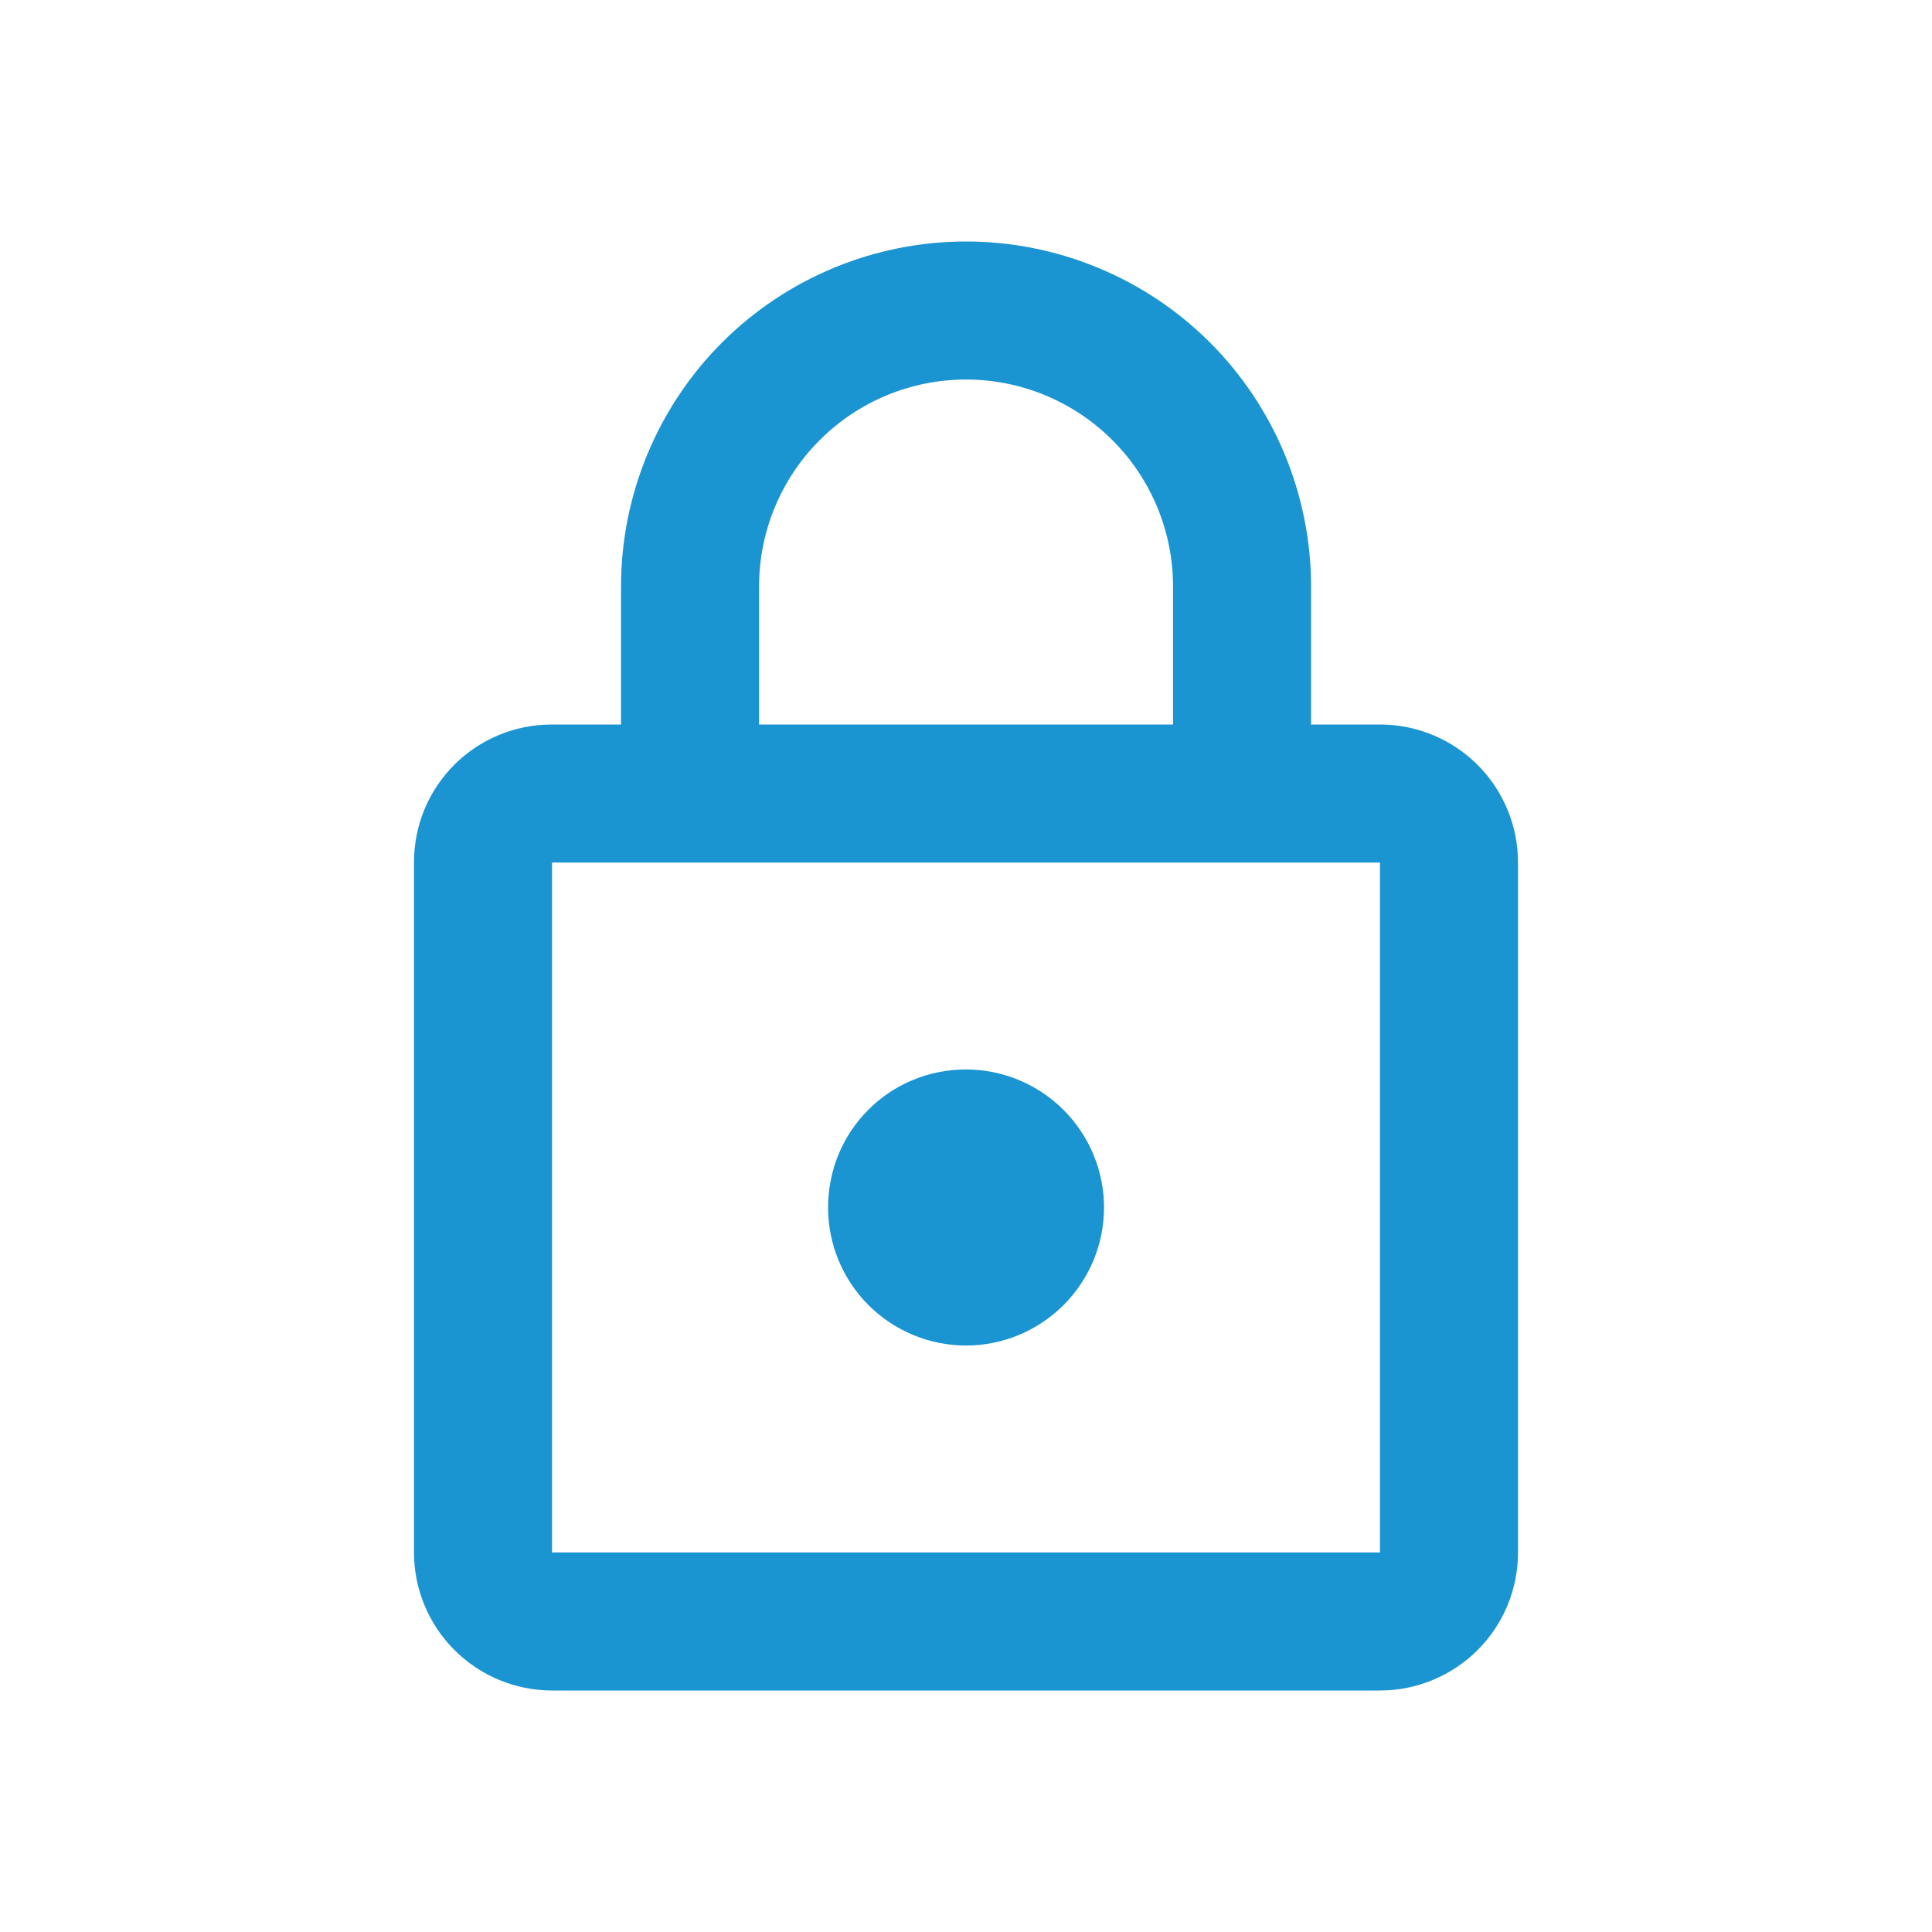
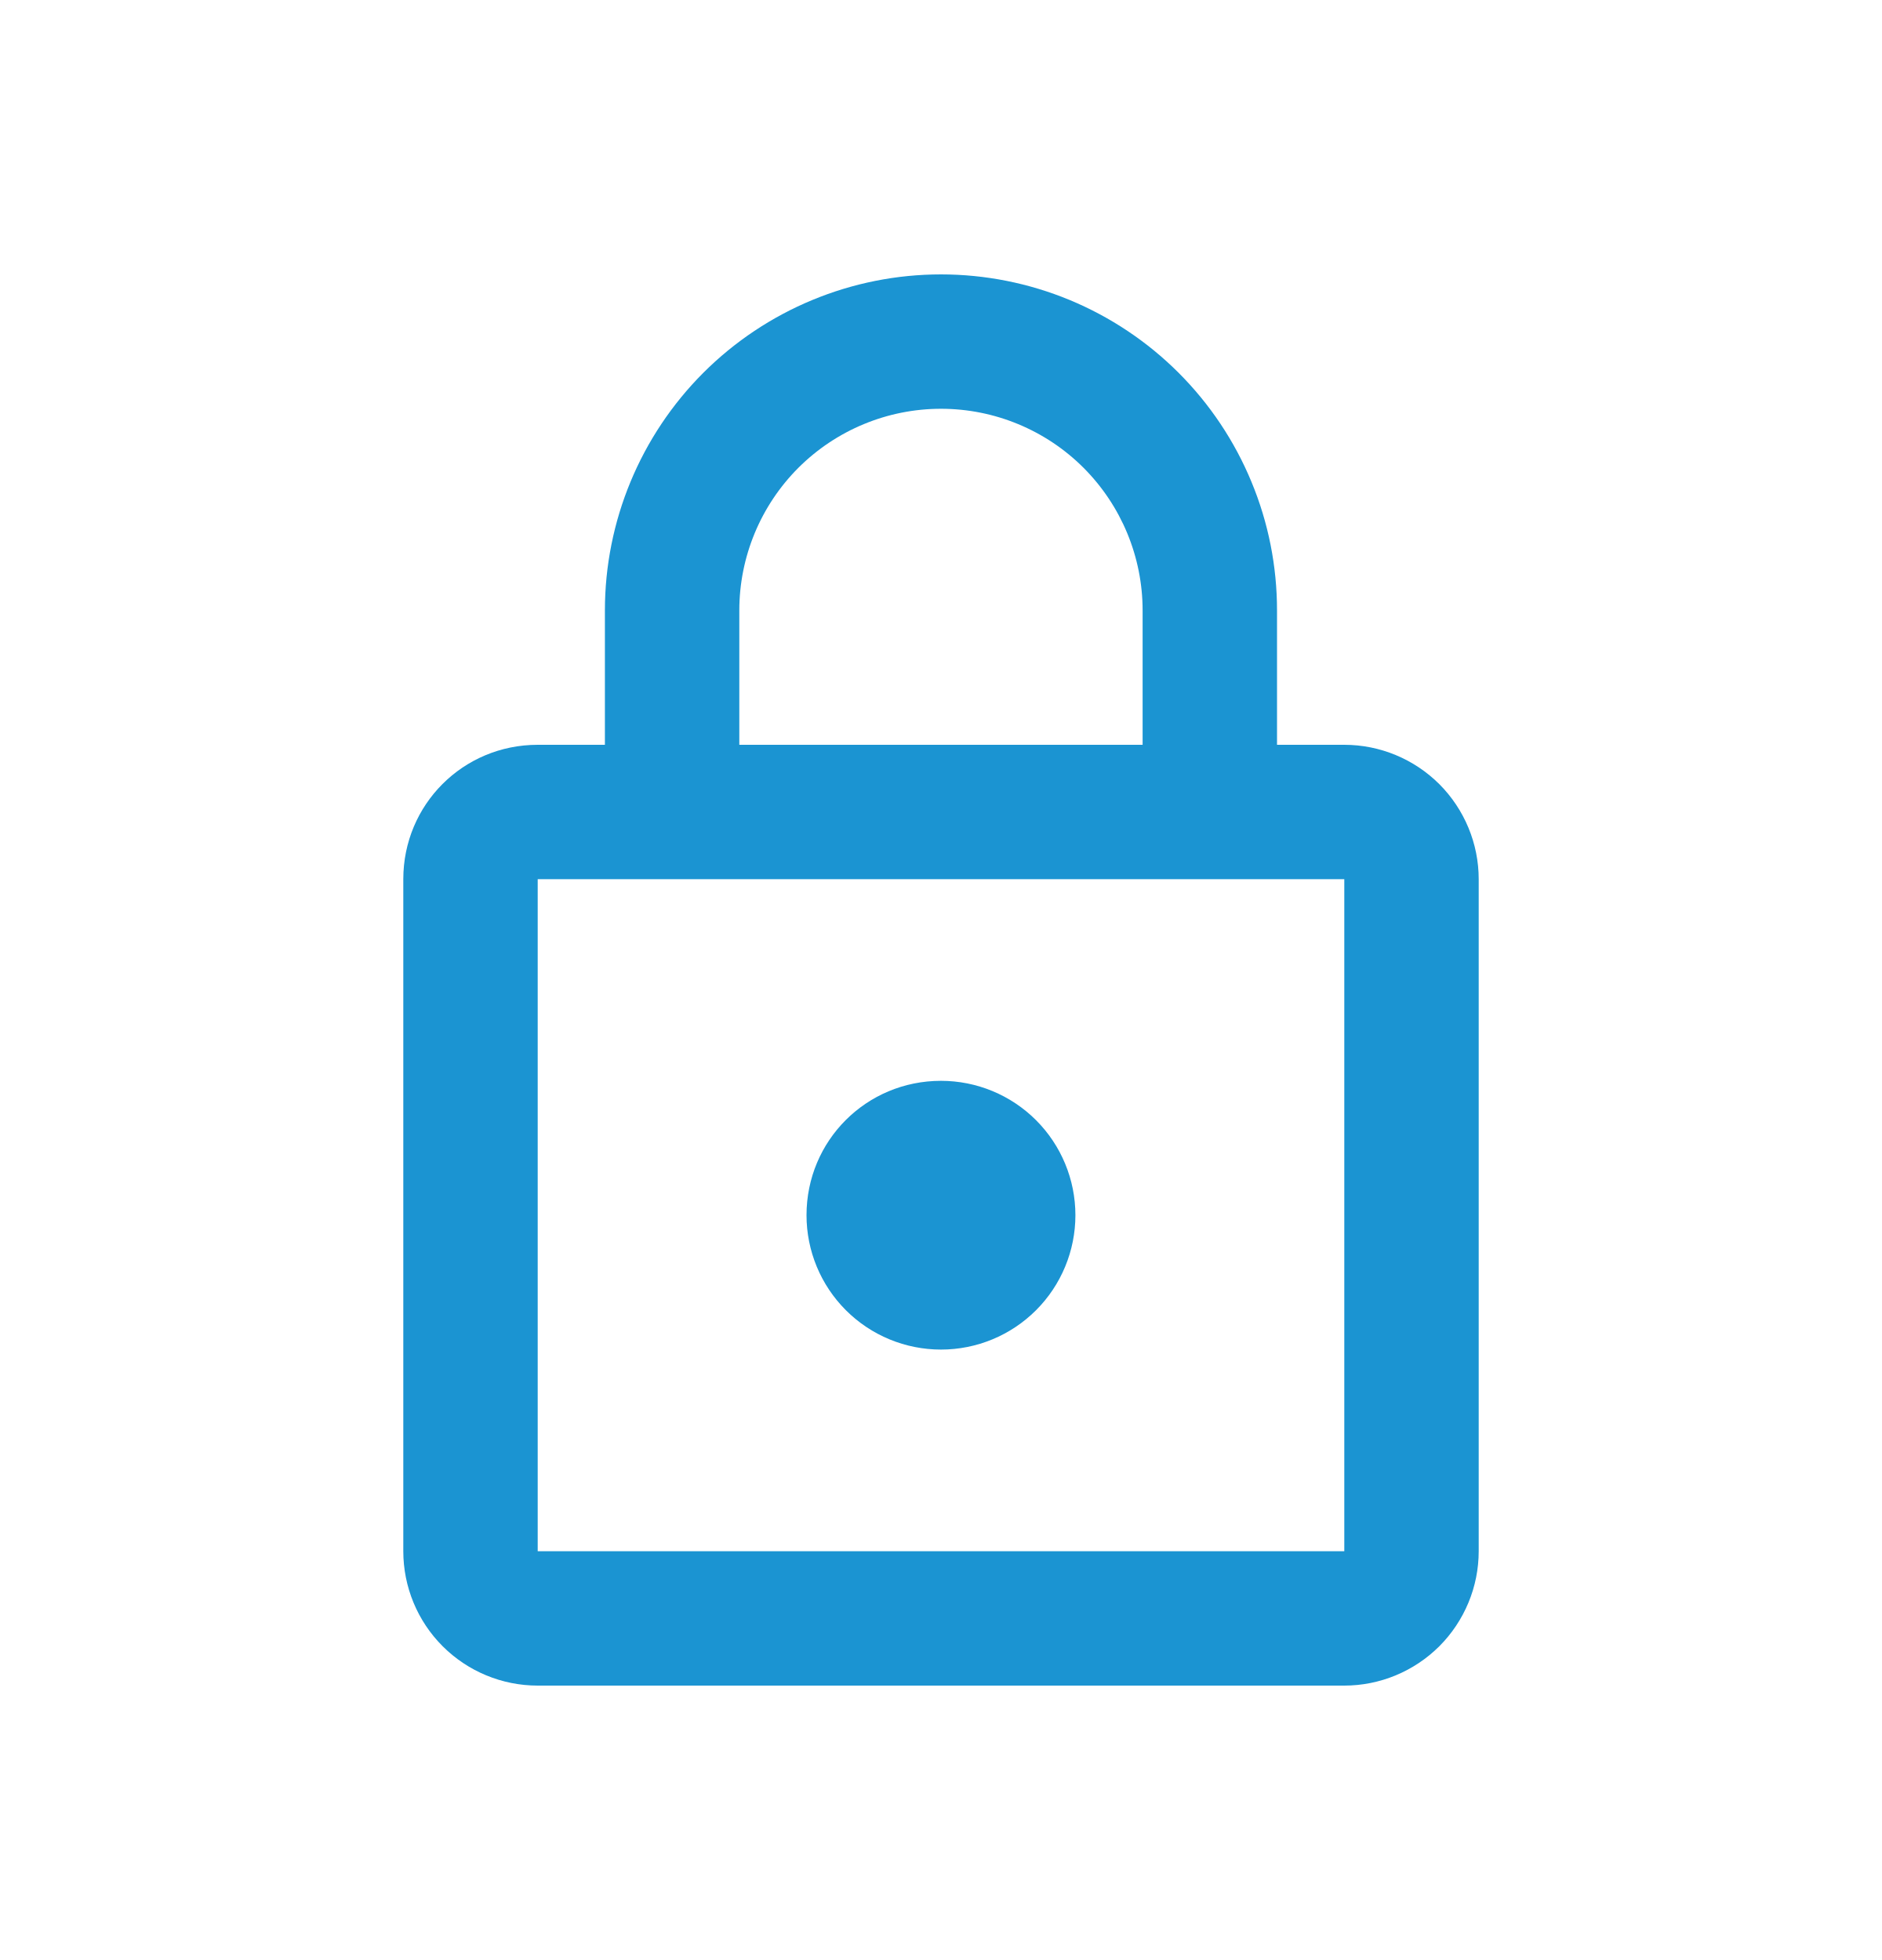
- <svg xmlns="http://www.w3.org/2000/svg" width="18" height="18" viewBox="0 0 18 18" fill="none">
-   <path d="M9 12.536C8.659 12.536 8.332 12.4 8.091 12.159C7.85 11.918 7.715 11.591 7.715 11.25C7.715 10.536 8.287 9.964 9 9.964C9.341 9.964 9.668 10.1 9.909 10.341C10.15 10.582 10.286 10.909 10.286 11.25C10.286 11.591 10.15 11.918 9.909 12.159C9.668 12.4 9.341 12.536 9 12.536ZM12.857 14.464V8.036H5.143V14.464H12.857ZM12.857 6.75C13.198 6.75 13.525 6.885 13.767 7.127C14.008 7.368 14.143 7.695 14.143 8.036V14.464C14.143 14.805 14.008 15.132 13.767 15.373C13.525 15.614 13.198 15.75 12.857 15.75H5.143C4.802 15.75 4.475 15.614 4.234 15.373C3.993 15.132 3.857 14.805 3.857 14.464V8.036C3.857 7.322 4.43 6.75 5.143 6.75H5.786V5.464C5.786 4.612 6.125 3.794 6.727 3.191C7.33 2.589 8.148 2.25 9 2.25C9.422 2.25 9.84 2.333 10.23 2.495C10.62 2.656 10.975 2.893 11.273 3.191C11.572 3.49 11.808 3.844 11.97 4.234C12.131 4.624 12.215 5.042 12.215 5.464V6.75H12.857ZM9 3.536C8.489 3.536 7.998 3.739 7.637 4.101C7.275 4.462 7.072 4.953 7.072 5.464V6.75H10.929V5.464C10.929 4.953 10.726 4.462 10.364 4.101C10.002 3.739 9.512 3.536 9 3.536Z" fill="#1B94D2" />
+ <svg xmlns="http://www.w3.org/2000/svg" width="24" height="25" viewBox="0 0 24 25" fill="none">
+   <path d="M12 17.214C11.545 17.214 11.109 17.034 10.787 16.712C10.466 16.391 10.285 15.955 10.285 15.5C10.285 14.549 11.048 13.786 12 13.786C12.454 13.786 12.89 13.966 13.212 14.288C13.533 14.609 13.714 15.045 13.714 15.5C13.714 15.955 13.533 16.391 13.212 16.712C12.89 17.034 12.454 17.214 12 17.214ZM17.143 19.786V11.214H6.857V19.786H17.143ZM17.143 9.5C17.597 9.5 18.033 9.681 18.355 10.002C18.676 10.324 18.857 10.76 18.857 11.214V19.786C18.857 20.24 18.676 20.676 18.355 20.998C18.033 21.319 17.597 21.5 17.143 21.5H6.857C6.402 21.5 5.966 21.319 5.645 20.998C5.323 20.676 5.143 20.24 5.143 19.786V11.214C5.143 10.263 5.905 9.5 6.857 9.5H7.714V7.786C7.714 6.649 8.166 5.559 8.969 4.755C9.773 3.952 10.863 3.5 12 3.5C12.562 3.5 13.12 3.611 13.64 3.826C14.16 4.042 14.632 4.357 15.03 4.755C15.428 5.153 15.744 5.626 15.959 6.146C16.175 6.666 16.285 7.223 16.285 7.786V9.5H17.143ZM12 5.214C11.318 5.214 10.664 5.485 10.181 5.967C9.699 6.45 9.428 7.104 9.428 7.786V9.5H14.571V7.786C14.571 7.104 14.3 6.45 13.818 5.967C13.336 5.485 12.682 5.214 12 5.214Z" fill="#1B94D2" />
</svg>
